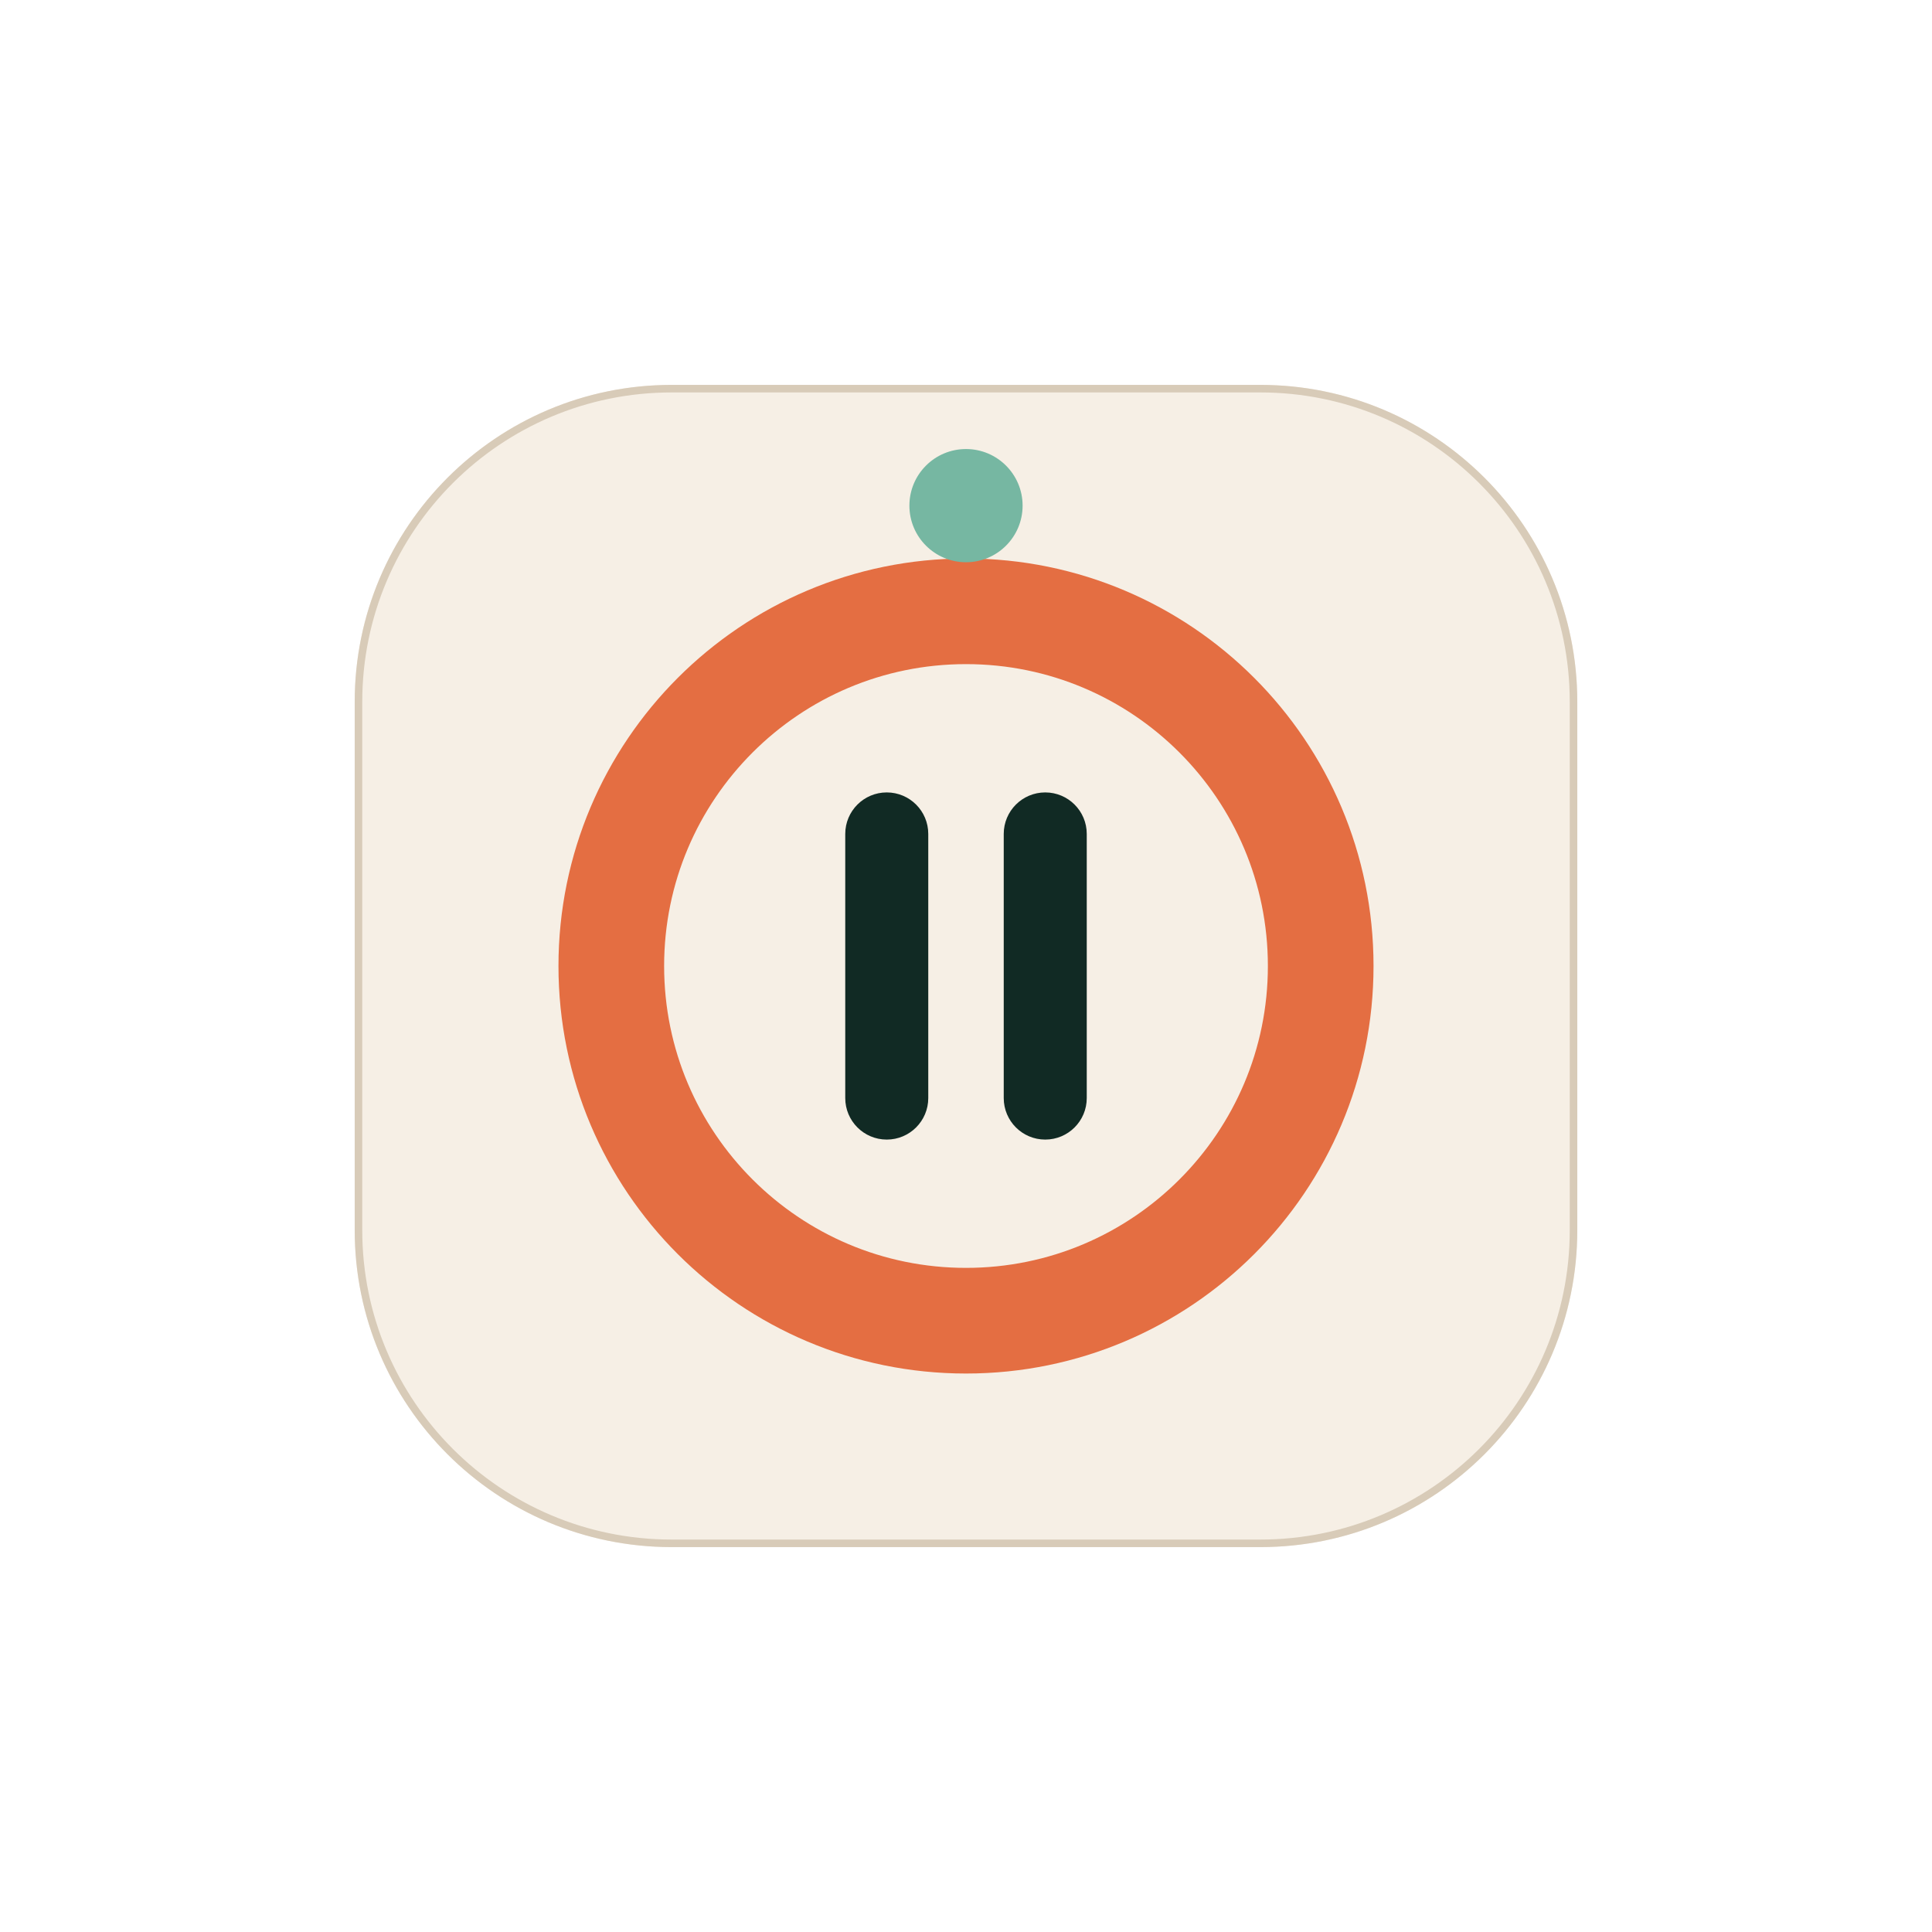
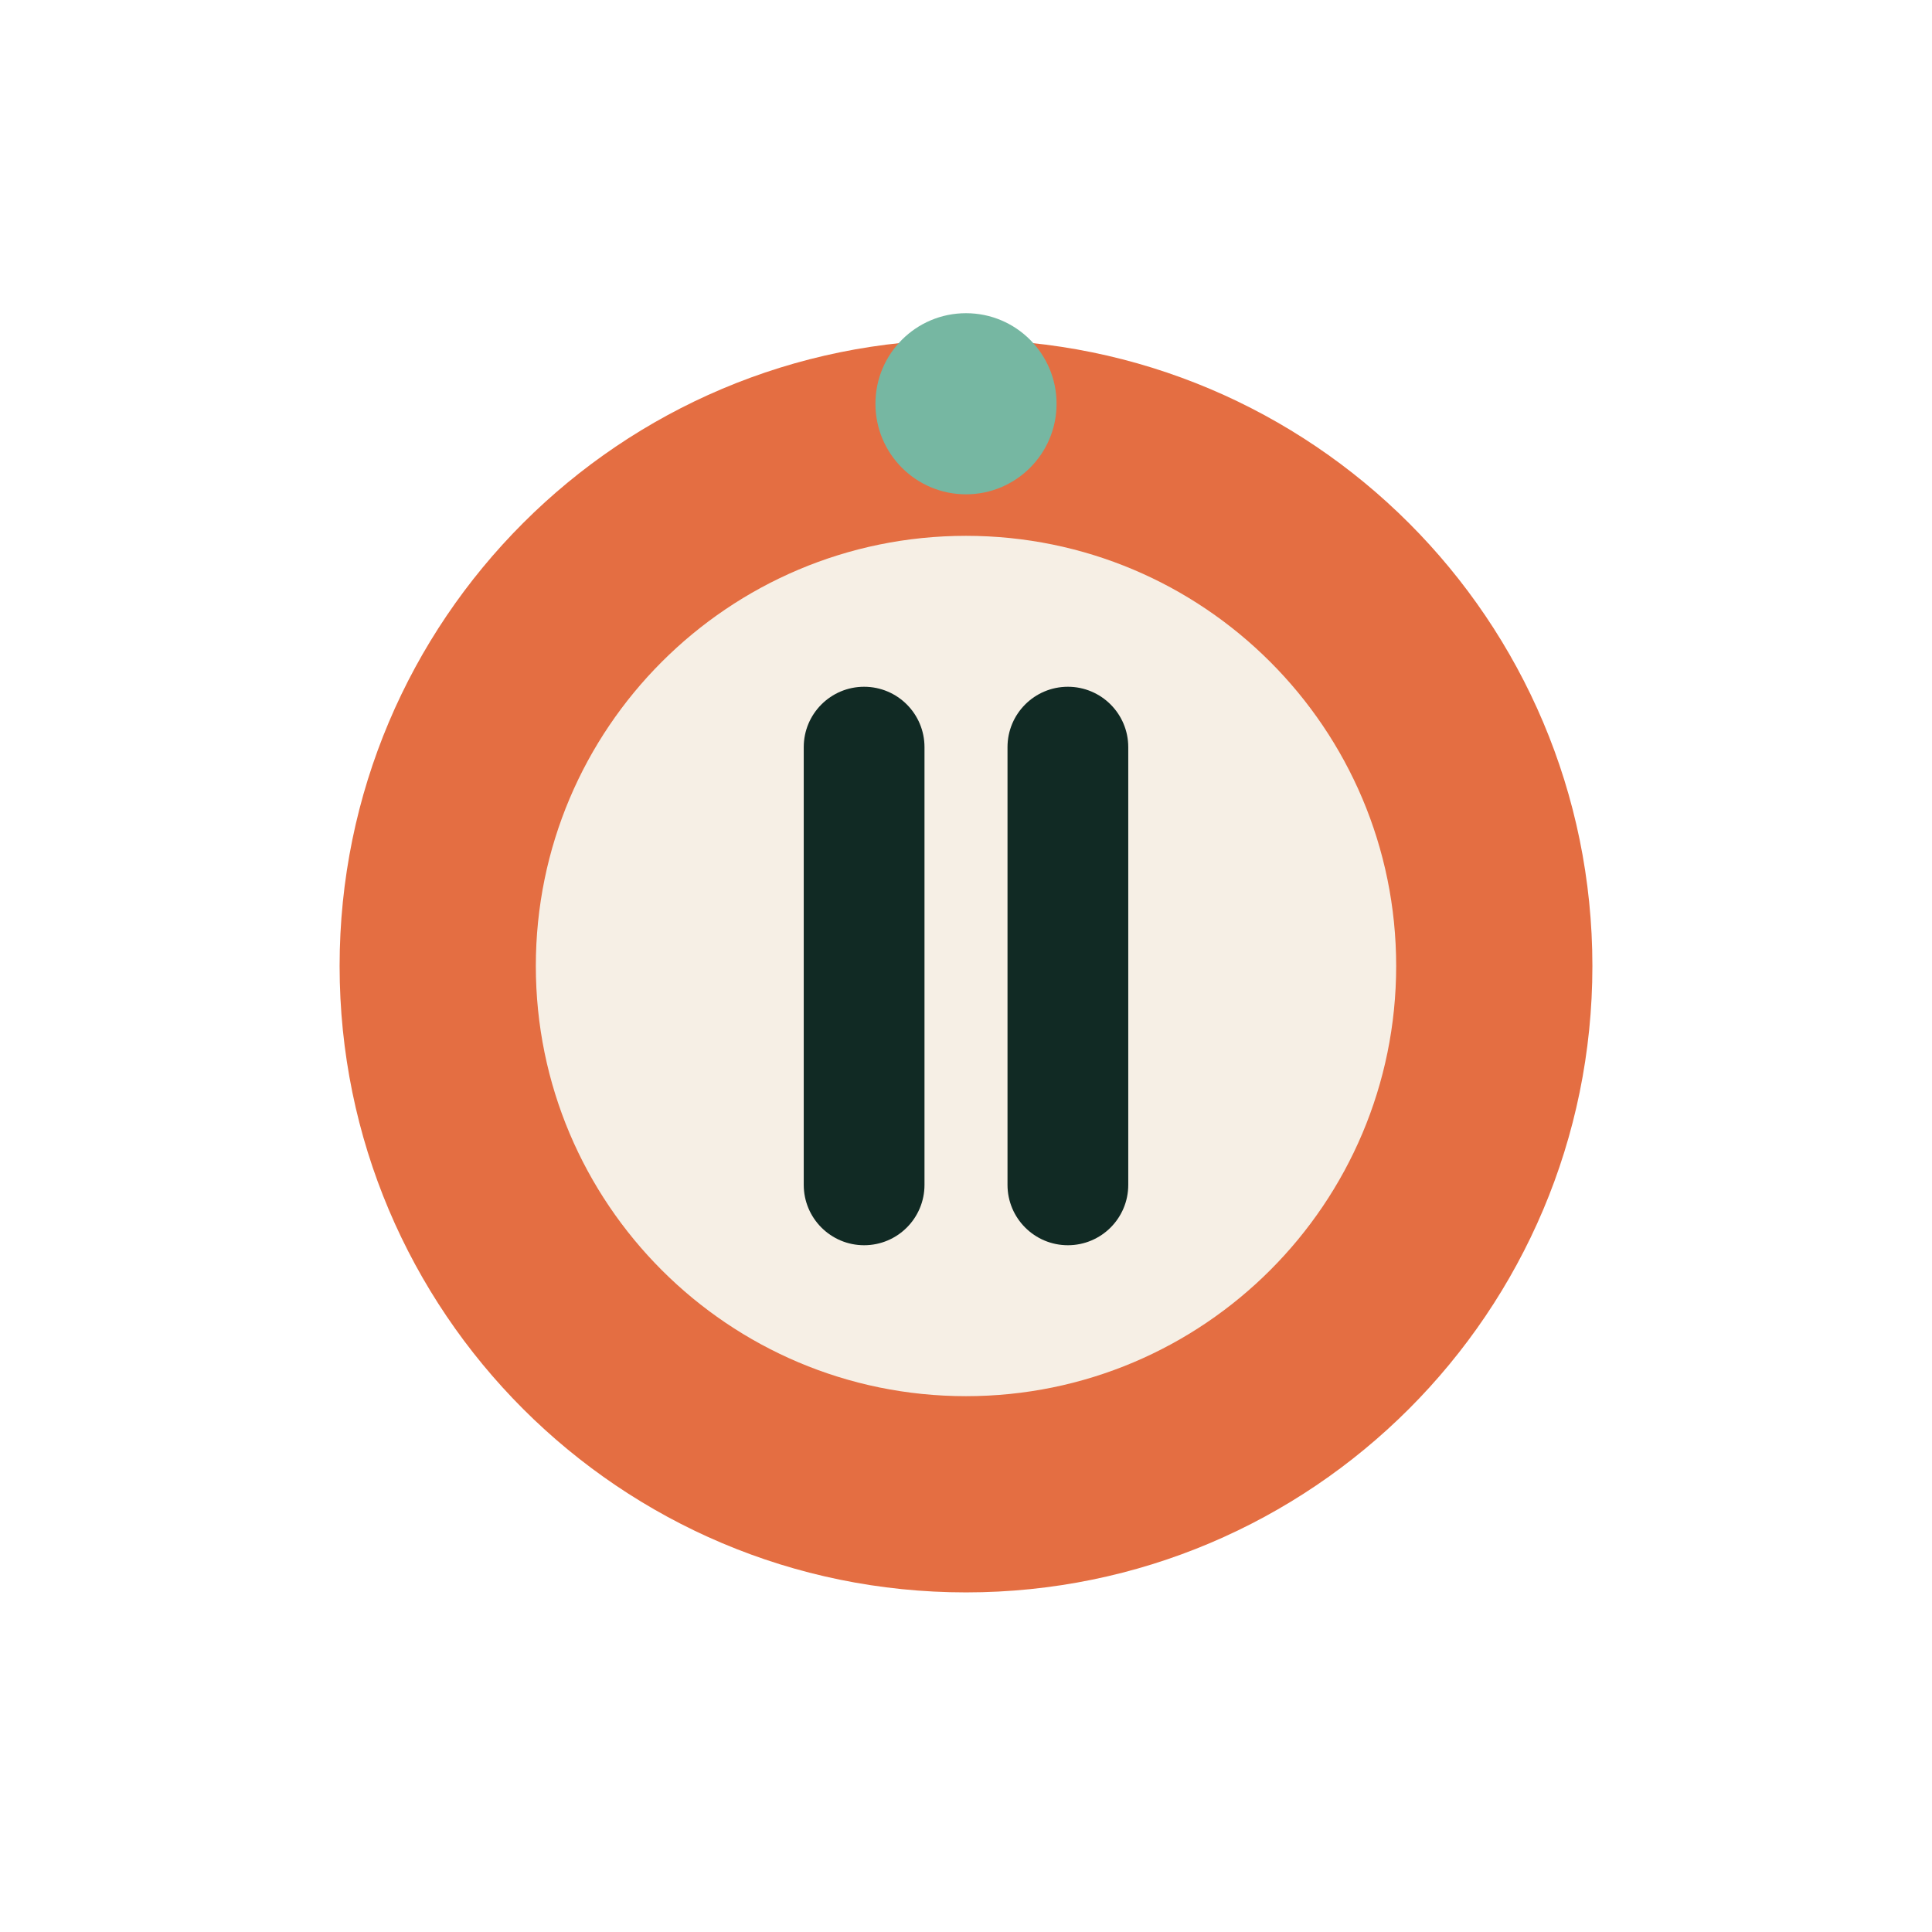
- <svg xmlns="http://www.w3.org/2000/svg" width="512" height="512" viewBox="0 0 512 512" fill="none">
-   <rect x="94" y="102" width="324" height="308" rx="84" fill="#F6EFE5" />
-   <rect x="95" y="103" width="322" height="306" rx="83" stroke="#D8CBB8" stroke-width="2" />
-   <circle cx="256" cy="256" r="94" stroke="#E46E42" stroke-width="28" />
-   <circle cx="256" cy="134" r="15" fill="#76B7A2" />
-   <rect x="224" y="210" width="22" height="92" rx="11" fill="#112A24" />
-   <rect x="266" y="210" width="22" height="92" rx="11" fill="#112A24" />
+ <svg xmlns="http://www.w3.org/2000/svg" width="1024" height="1024" viewBox="0 0 1024 1024" fill="none">
+   <circle cx="512" cy="512" r="332" fill="#E46E42" />
+   <circle cx="512" cy="512" r="228" fill="#F6EFE5" />
+   <circle cx="512" cy="214" r="48" fill="#76B7A2" />
+   <rect x="426" y="364" width="64" height="296" rx="32" fill="#112A24" />
+   <rect x="534" y="364" width="64" height="296" rx="32" fill="#112A24" />
</svg>
